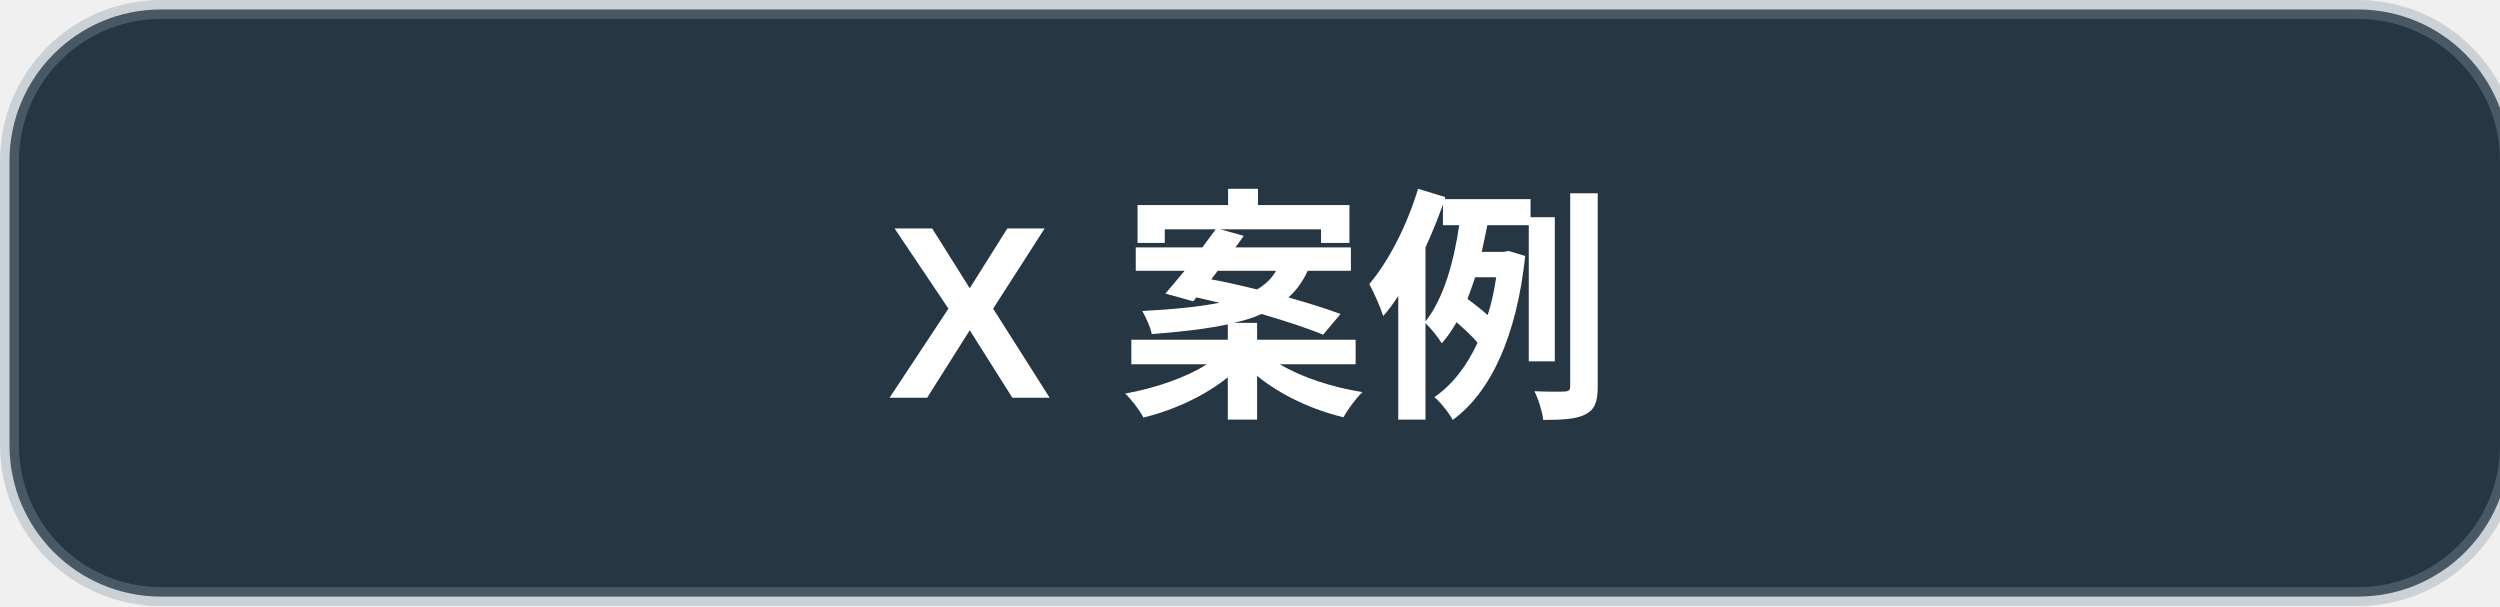
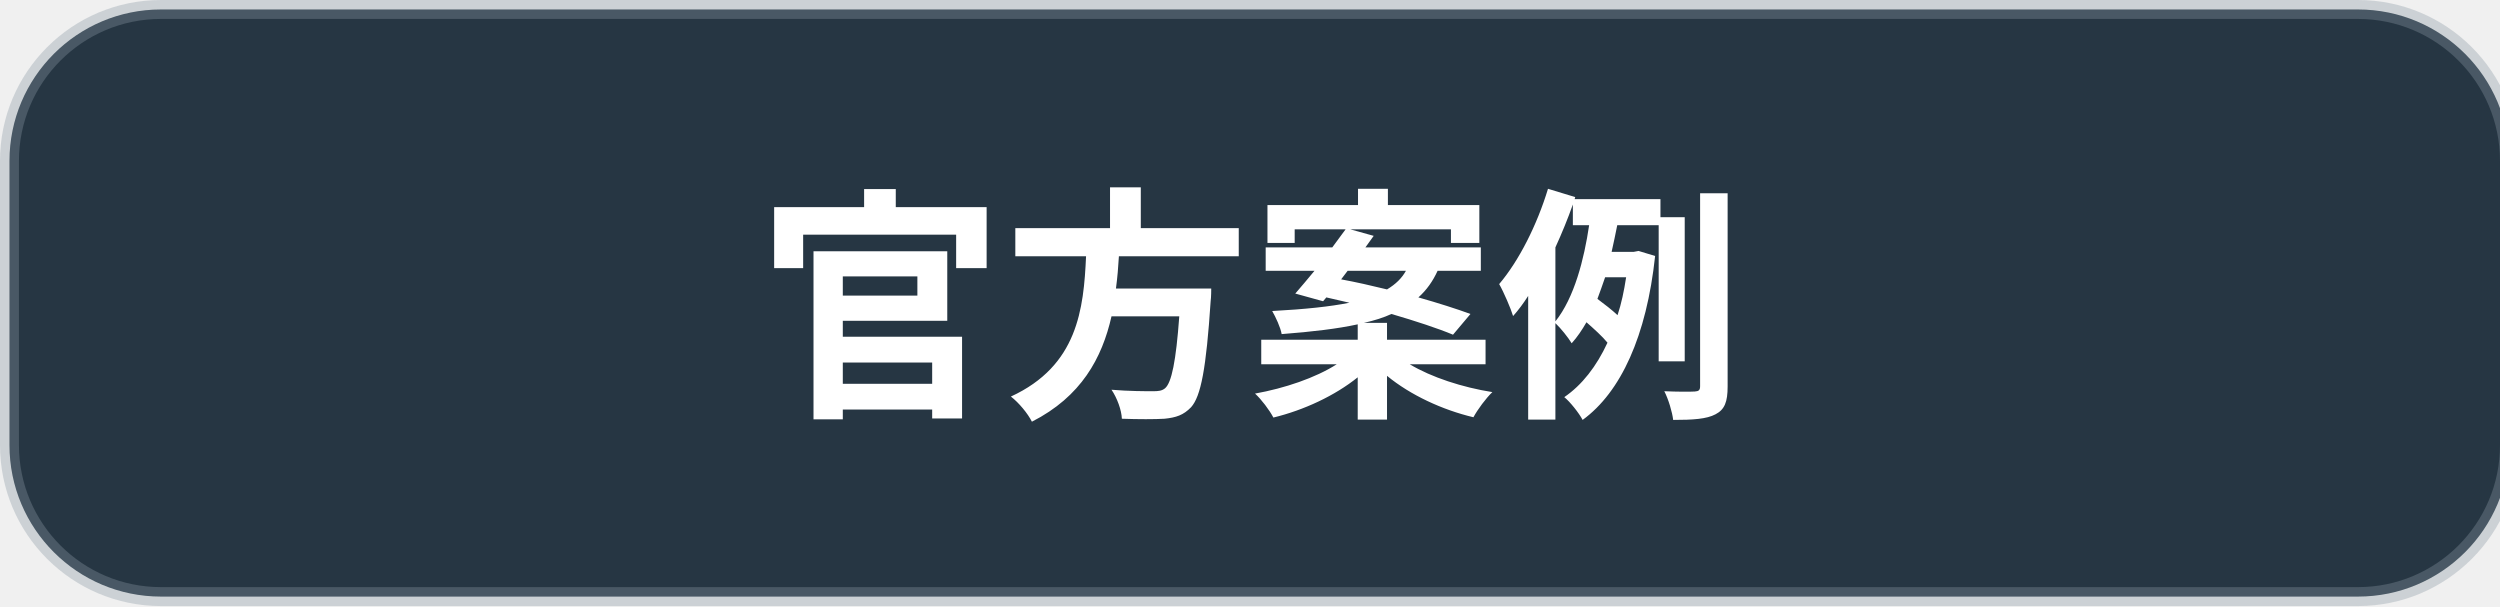
<svg xmlns="http://www.w3.org/2000/svg" width="132" height="32" viewBox="0 0 132 32">
  <rect x=".5" y=".5" width="132" height="31" rx="8" fill="#263643" stroke="#8997a5" stroke-opacity=".35" />
-   <text x="66.0" y="21" text-anchor="middle" font-family="Arial,Noto Sans,sans-serif" font-size="13" font-weight="600" fill="#ffffff">X 案例</text>
+   <text x="66.0" y="21" text-anchor="middle" font-family="Arial,Noto Sans,sans-serif" font-size="13" font-weight="600" fill="#ffffff">官方案例</text>
</svg>
